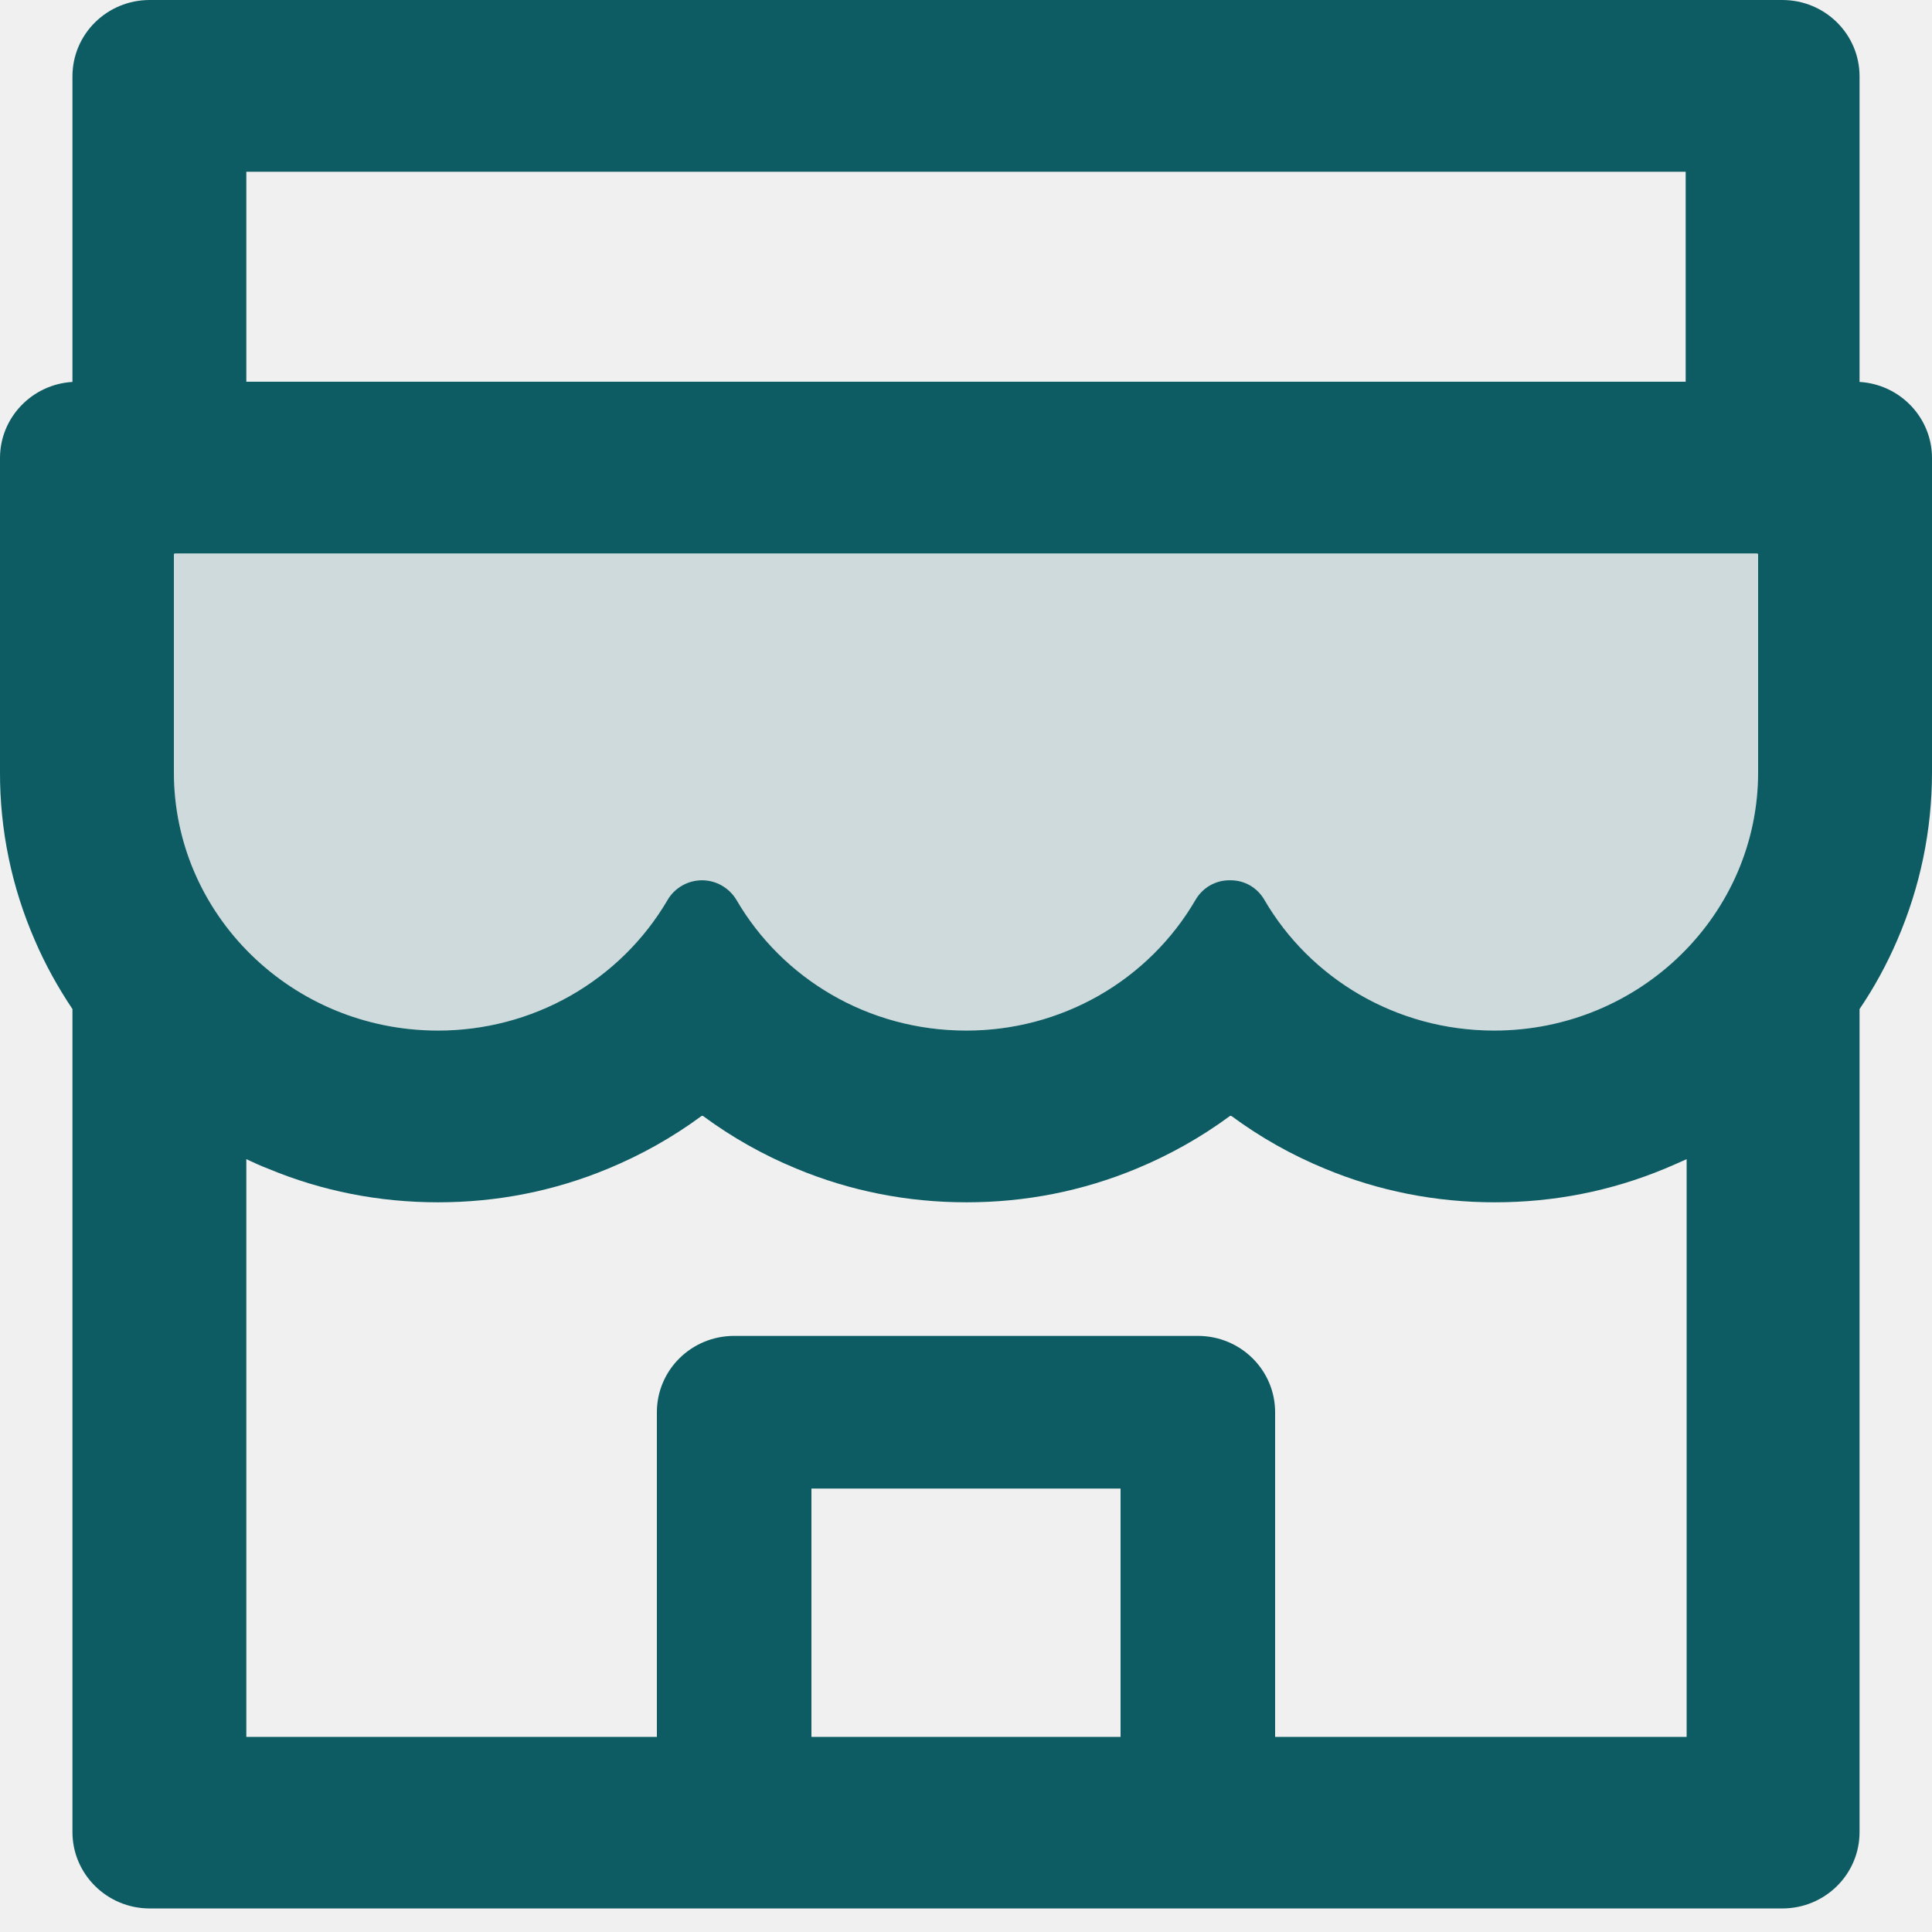
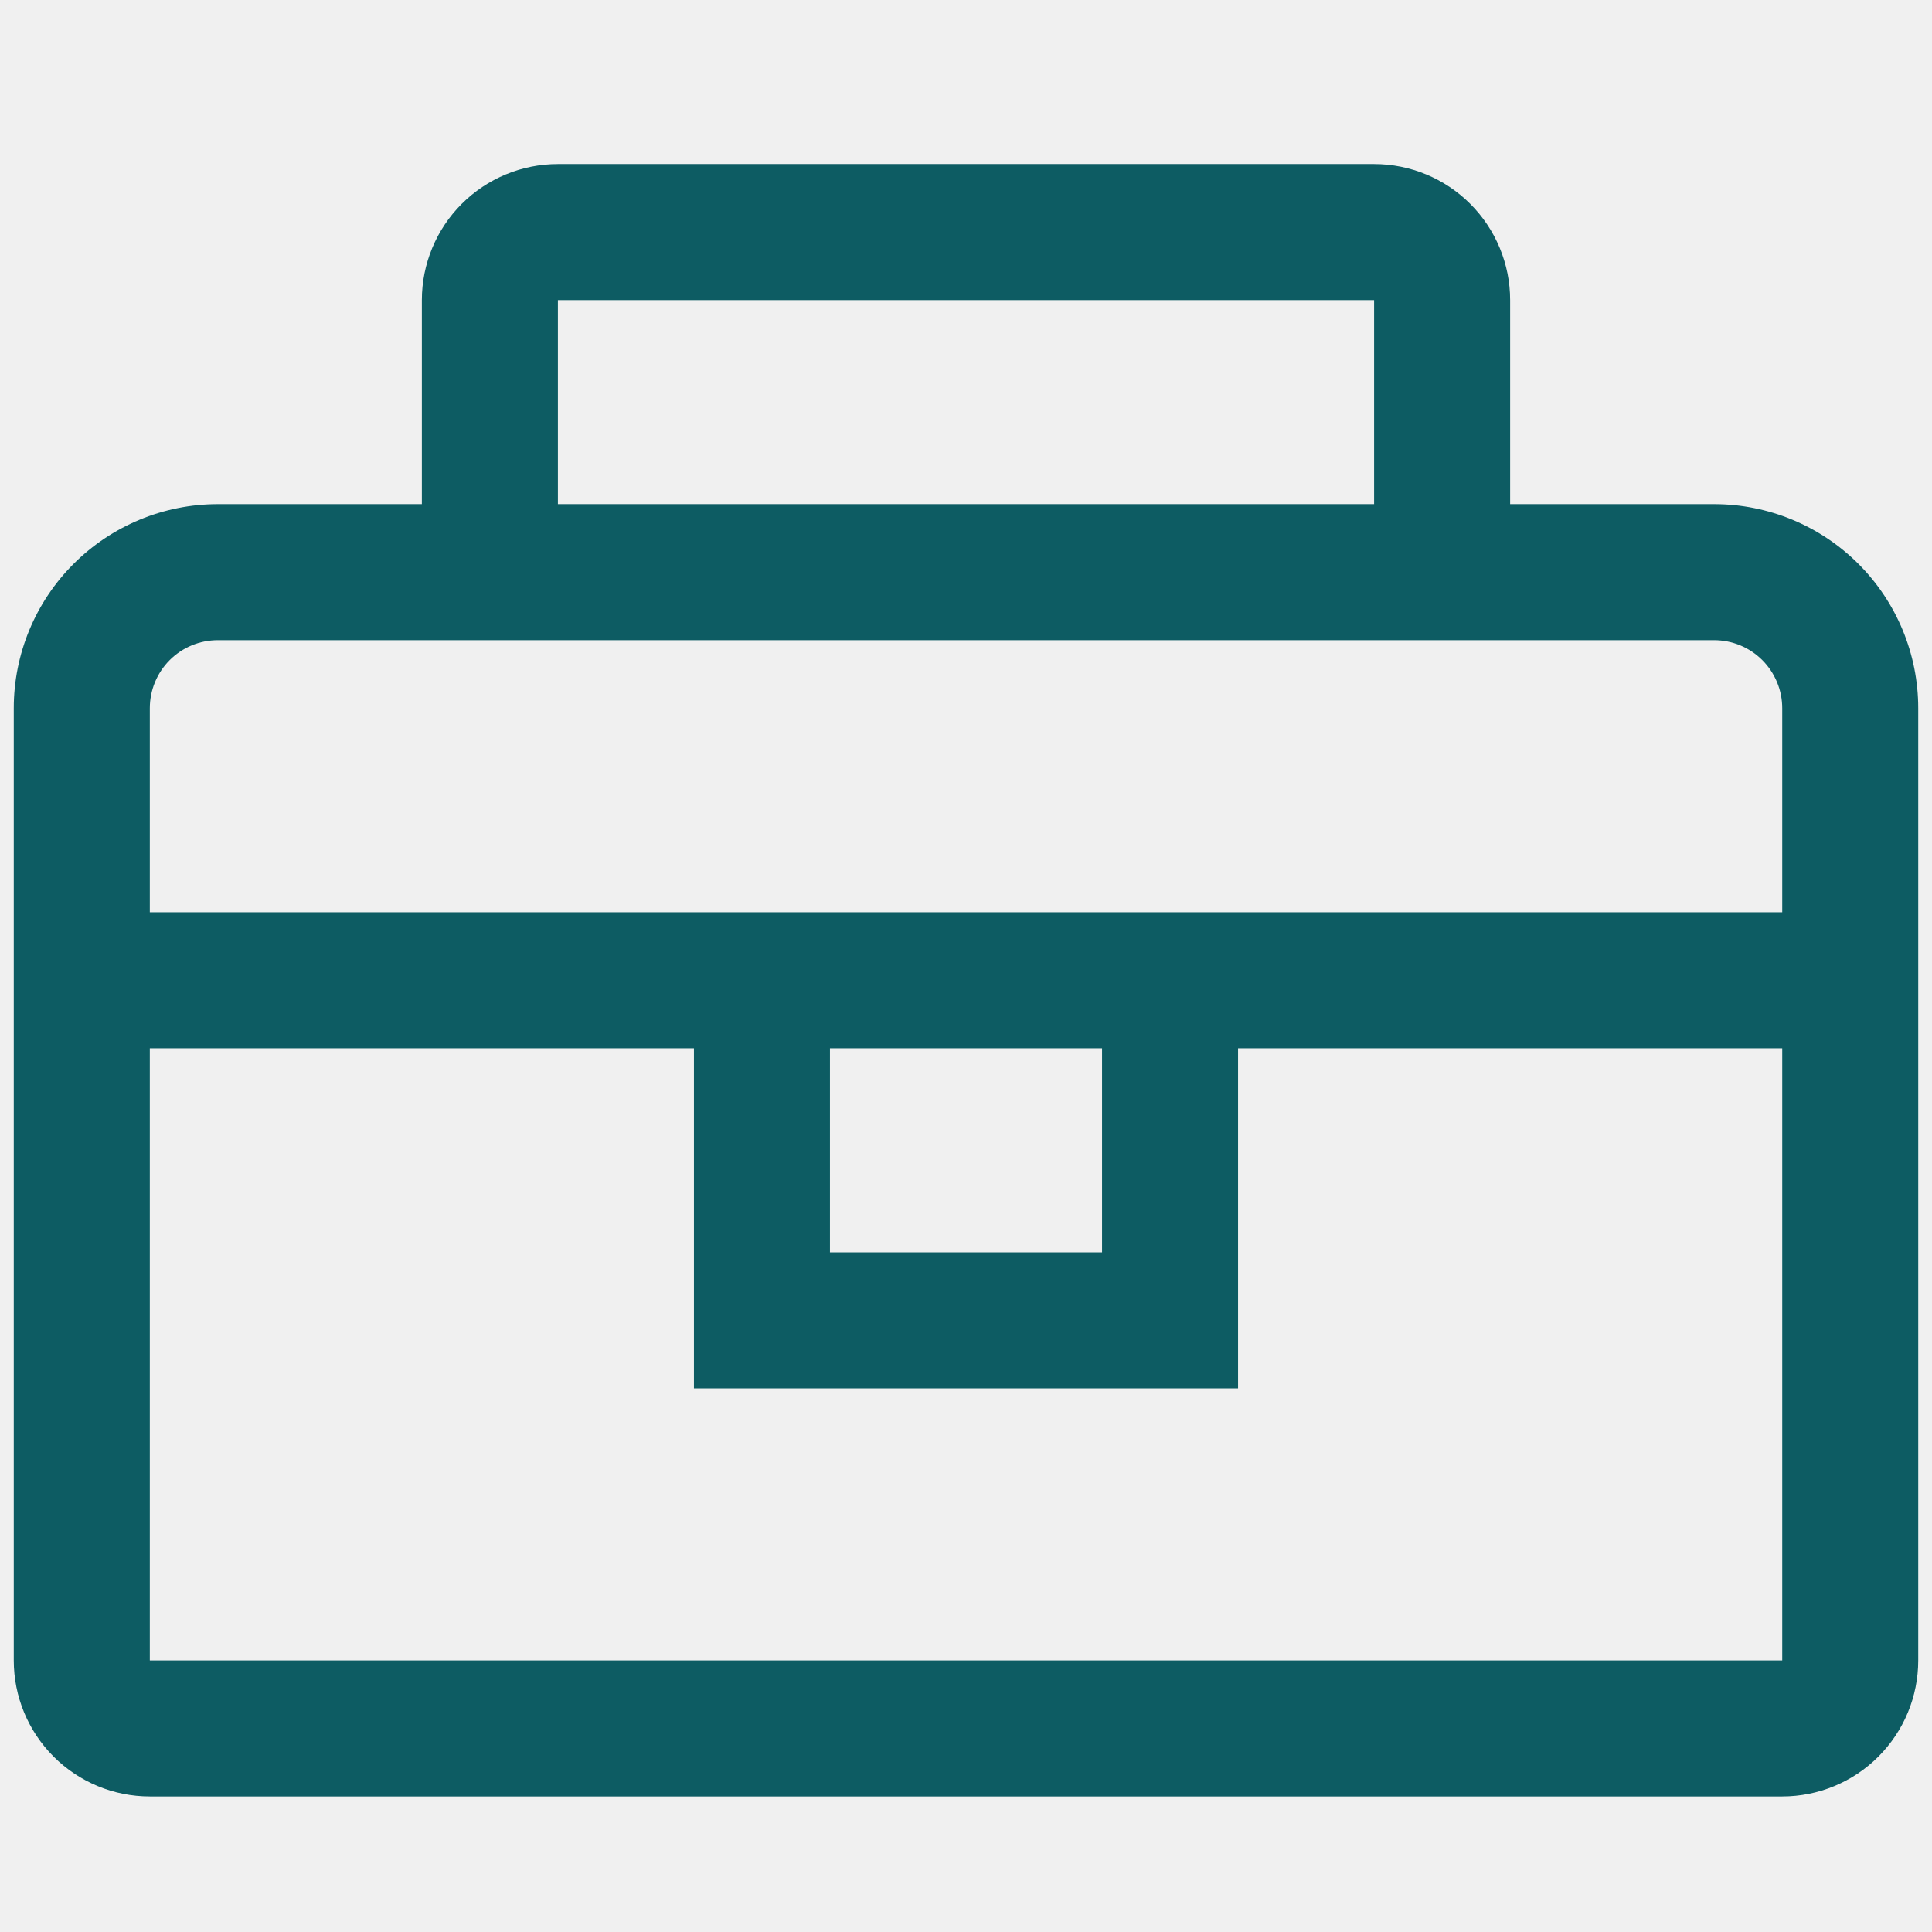
<svg xmlns="http://www.w3.org/2000/svg" width="48" height="48" viewBox="0 0 48 48" fill="none">
-   <g clip-path="url(#clip0_993_480)">
-     <path opacity="0.15" d="M43.65 13.75H4.35C4.332 13.75 4.32 13.762 4.32 13.78V19.185C4.32 22.729 7.26 25.604 10.878 25.604C13.32 25.604 15.45 24.3 16.584 22.362C16.758 22.059 17.088 21.87 17.442 21.87C17.796 21.87 18.12 22.059 18.3 22.362C19.428 24.3 21.558 25.604 24 25.604C26.448 25.604 28.584 24.294 29.706 22.35C29.88 22.053 30.198 21.87 30.54 21.87H30.576C30.924 21.87 31.236 22.053 31.41 22.35C32.538 24.294 34.674 25.604 37.122 25.604C40.74 25.604 43.68 22.729 43.68 19.185V13.78C43.68 13.762 43.668 13.75 43.65 13.75Z" fill="#0D5C63" />
-     <path d="M46.2 9.489V1.897C46.2 0.848 45.342 0 44.28 0H3.72C2.658 0 1.8 0.848 1.8 1.897V9.489C0.798 9.548 3.71756e-05 10.372 3.71756e-05 11.38V19.185C-0.004 20.62 0.29 22.04 0.864 23.358C1.122 23.962 1.44 24.531 1.8 25.07V45.518C1.8 46.561 2.658 47.415 3.72 47.415H44.28C45.342 47.415 46.2 46.567 46.2 45.518V25.07C46.566 24.53 46.879 23.956 47.136 23.358C47.706 22.036 48 20.631 48 19.185V11.38C48 10.372 47.202 9.548 46.2 9.489ZM6.12 4.267H41.88V9.483H6.12V4.267ZM27.84 43.153H20.16V36.983H27.84V43.153ZM41.904 43.153H31.68V35.087C31.68 34.038 30.822 33.19 29.76 33.19H18.24C17.178 33.19 16.32 34.038 16.32 35.087V43.153H6.12V28.799C6.294 28.881 6.474 28.964 6.66 29.035C7.998 29.593 9.42 29.871 10.884 29.871C12.348 29.871 13.764 29.593 15.108 29.035C15.936 28.692 16.716 28.253 17.43 27.726C17.442 27.72 17.454 27.72 17.466 27.726C18.182 28.255 18.962 28.695 19.788 29.035C21.126 29.593 22.548 29.871 24.012 29.871C25.476 29.871 26.892 29.593 28.236 29.035C29.064 28.692 29.844 28.253 30.558 27.726C30.57 27.72 30.582 27.72 30.594 27.726C31.31 28.255 32.09 28.695 32.916 29.035C34.254 29.593 35.676 29.871 37.14 29.871C38.604 29.871 40.02 29.593 41.364 29.035C41.544 28.959 41.724 28.881 41.904 28.799V43.153ZM43.68 19.185C43.68 22.729 40.74 25.604 37.122 25.604C34.674 25.604 32.538 24.294 31.41 22.35C31.236 22.054 30.924 21.87 30.576 21.87H30.54C30.198 21.87 29.88 22.054 29.706 22.35C29.13 23.342 28.299 24.165 27.297 24.737C26.295 25.308 25.157 25.607 24 25.604C21.558 25.604 19.428 24.3 18.3 22.362C18.12 22.06 17.796 21.87 17.442 21.87C17.088 21.87 16.758 22.06 16.584 22.362C16.005 23.35 15.173 24.169 14.171 24.739C13.169 25.308 12.034 25.606 10.878 25.604C7.26 25.604 4.32 22.729 4.32 19.185V13.78C4.32 13.762 4.332 13.75 4.35 13.75H43.65C43.668 13.75 43.68 13.762 43.68 13.78V19.185Z" fill="#0D5C63" />
+   <g clip-path="url(#clip0_964_18504)">
+     <path d="M42.589 12.525H37.519V7.456C37.519 6.56 37.163 5.7 36.529 5.066C35.895 4.432 35.036 4.076 34.139 4.076H13.861C12.964 4.076 12.105 4.432 11.471 5.066C10.837 5.7 10.481 6.56 10.481 7.456V12.525H5.411C4.067 12.525 2.777 13.06 1.827 14.01C0.876 14.961 0.342 16.251 0.342 17.595V41.253C0.342 42.15 0.698 43.009 1.332 43.643C1.966 44.277 2.825 44.633 3.722 44.633H44.279C45.175 44.633 46.035 44.277 46.668 43.643C47.302 43.009 47.658 42.15 47.658 41.253V17.595C47.658 16.251 47.124 14.961 46.173 14.01C45.223 13.06 43.933 12.525 42.589 12.525ZM13.861 7.456H34.139V12.525H13.861V7.456ZM44.279 41.253H3.722V26.044H17.241V34.494H30.759V26.044H44.279V41.253ZM20.62 26.044H27.38V31.114H20.62V26.044ZM3.722 22.665V17.595C3.722 17.147 3.9 16.717 4.216 16.4C4.533 16.083 4.963 15.905 5.411 15.905H42.589C43.037 15.905 43.467 16.083 43.784 16.4C44.1 16.717 44.279 17.147 44.279 17.595V22.665H3.722Z" fill="#0D5C63" />
  </g>
  <defs>
-     <clipPath id="clip0_993_480">
-       <rect width="48" height="47.415" fill="white" />
+     <clipPath id="clip0_964_18504">
+       <rect width="48" height="40.709" fill="white" transform="translate(0 4)" />
    </clipPath>
  </defs>
</svg>
